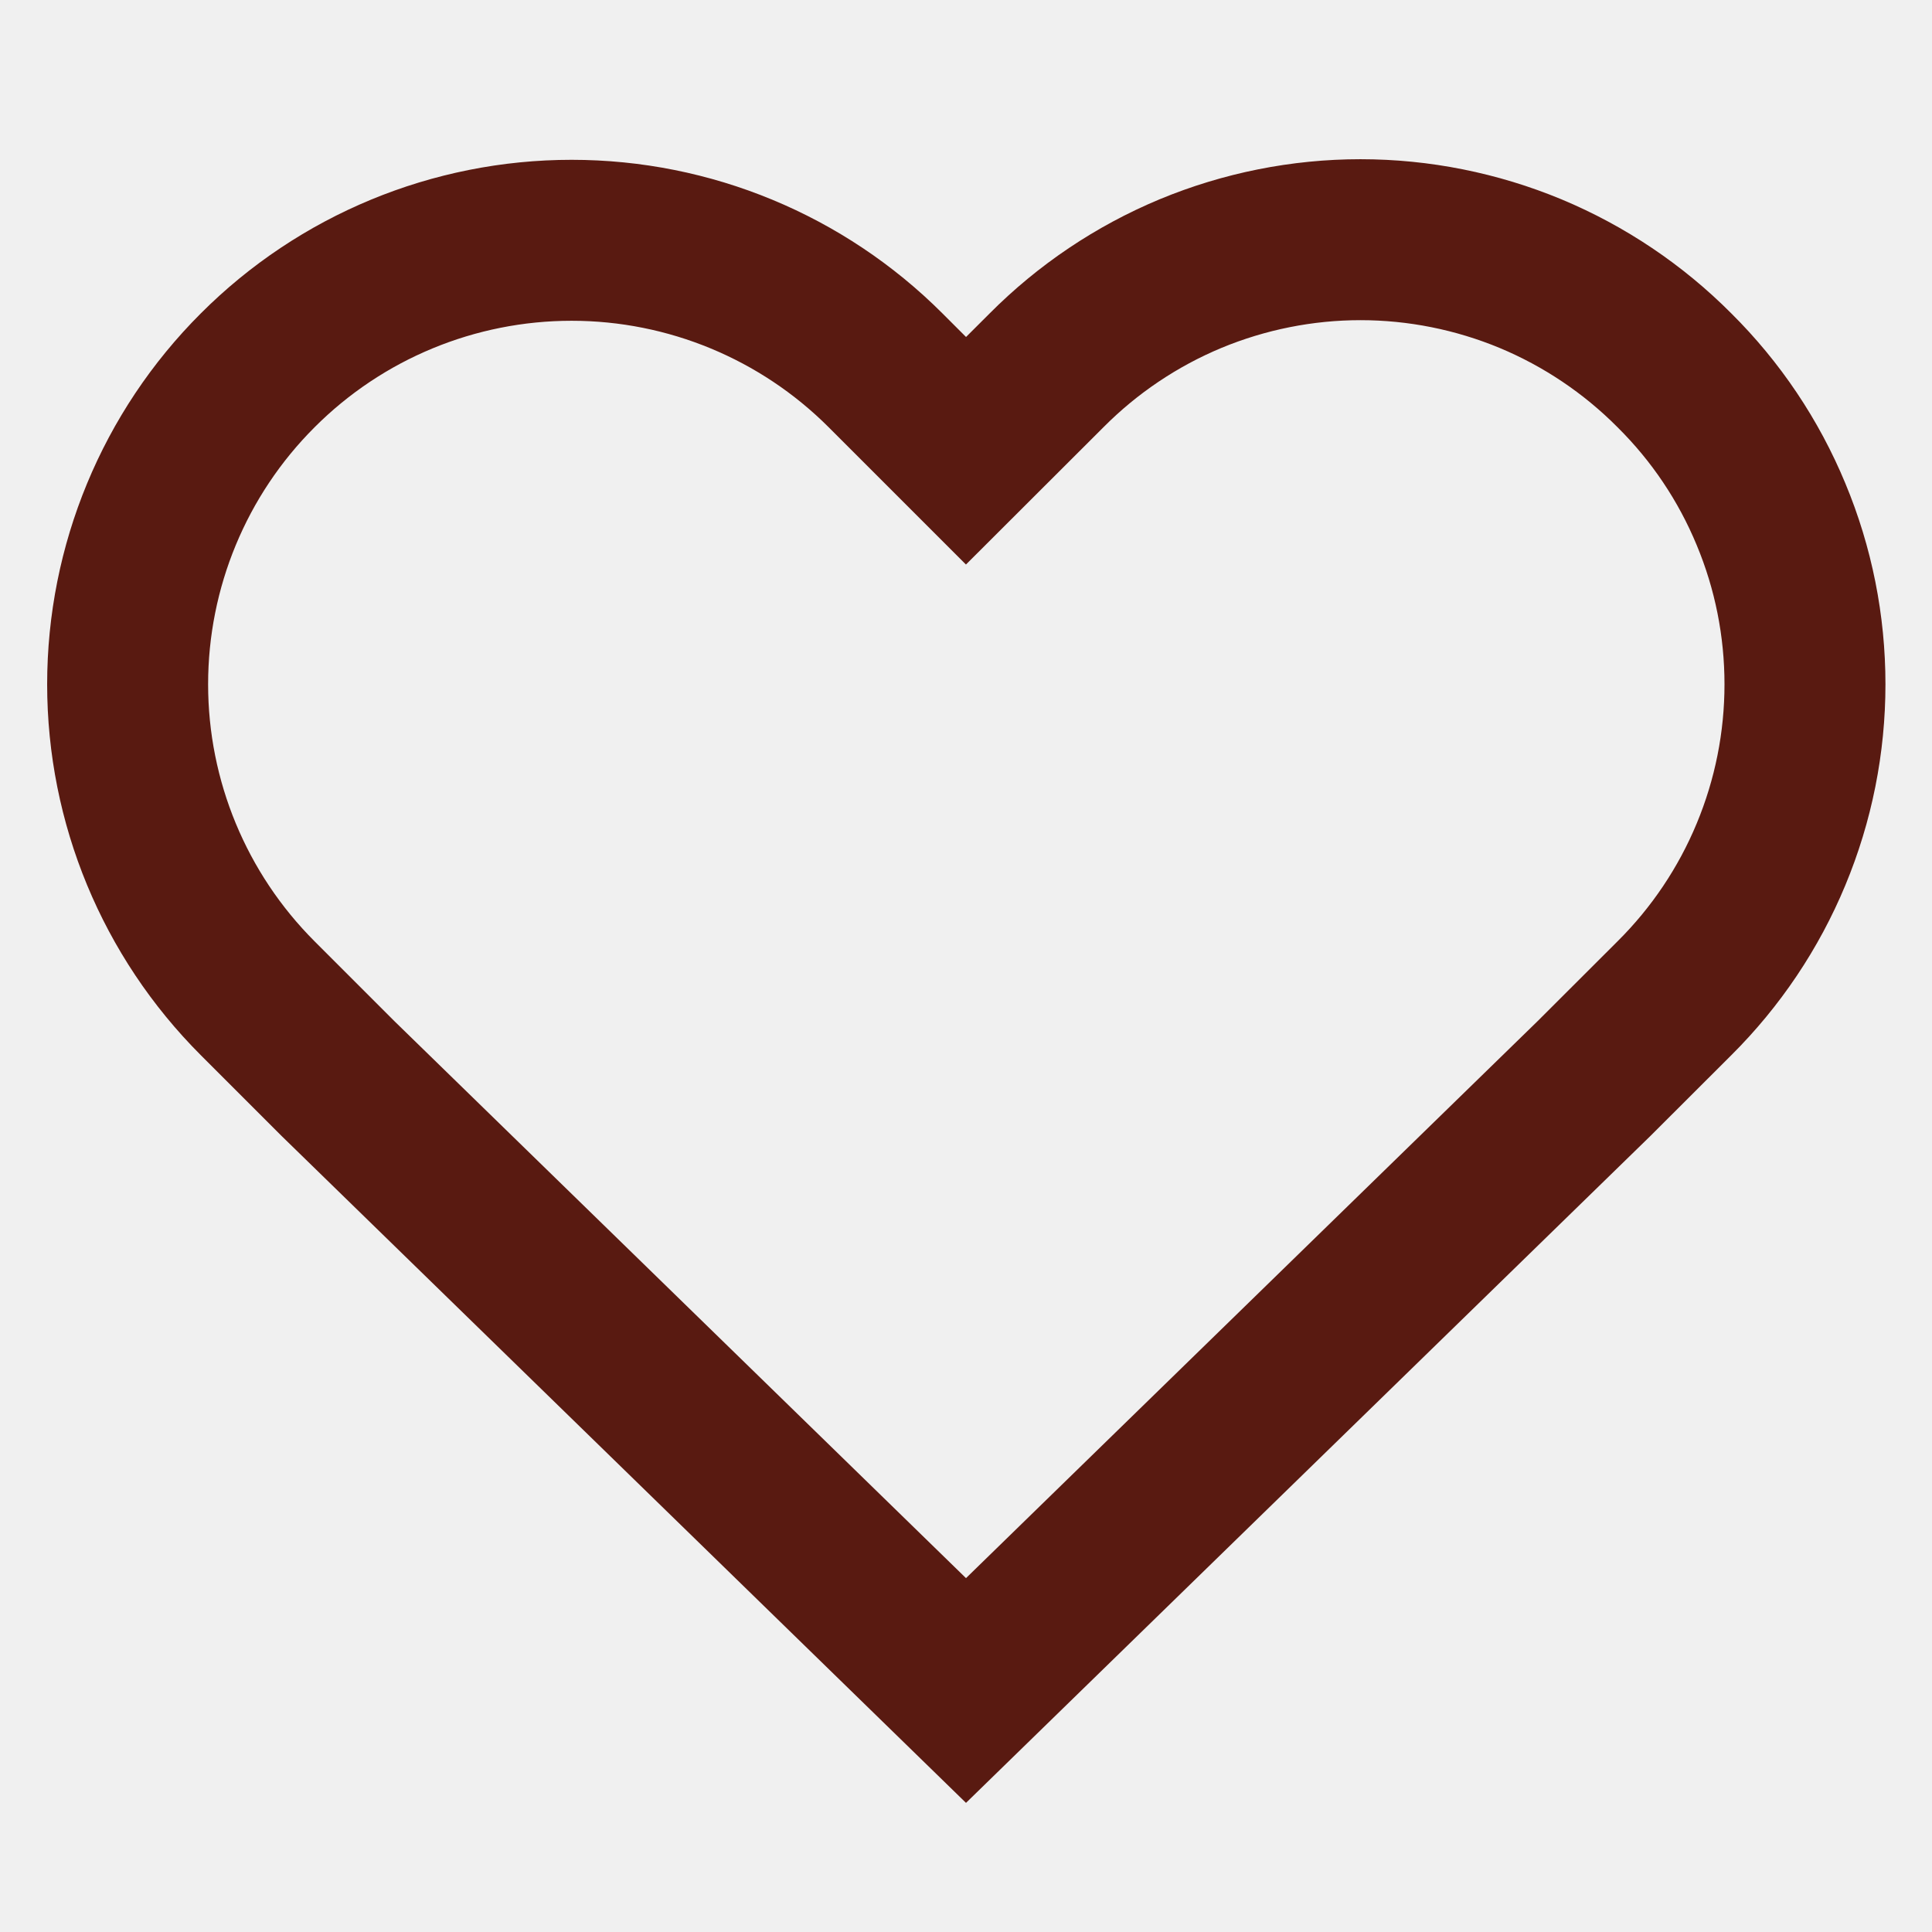
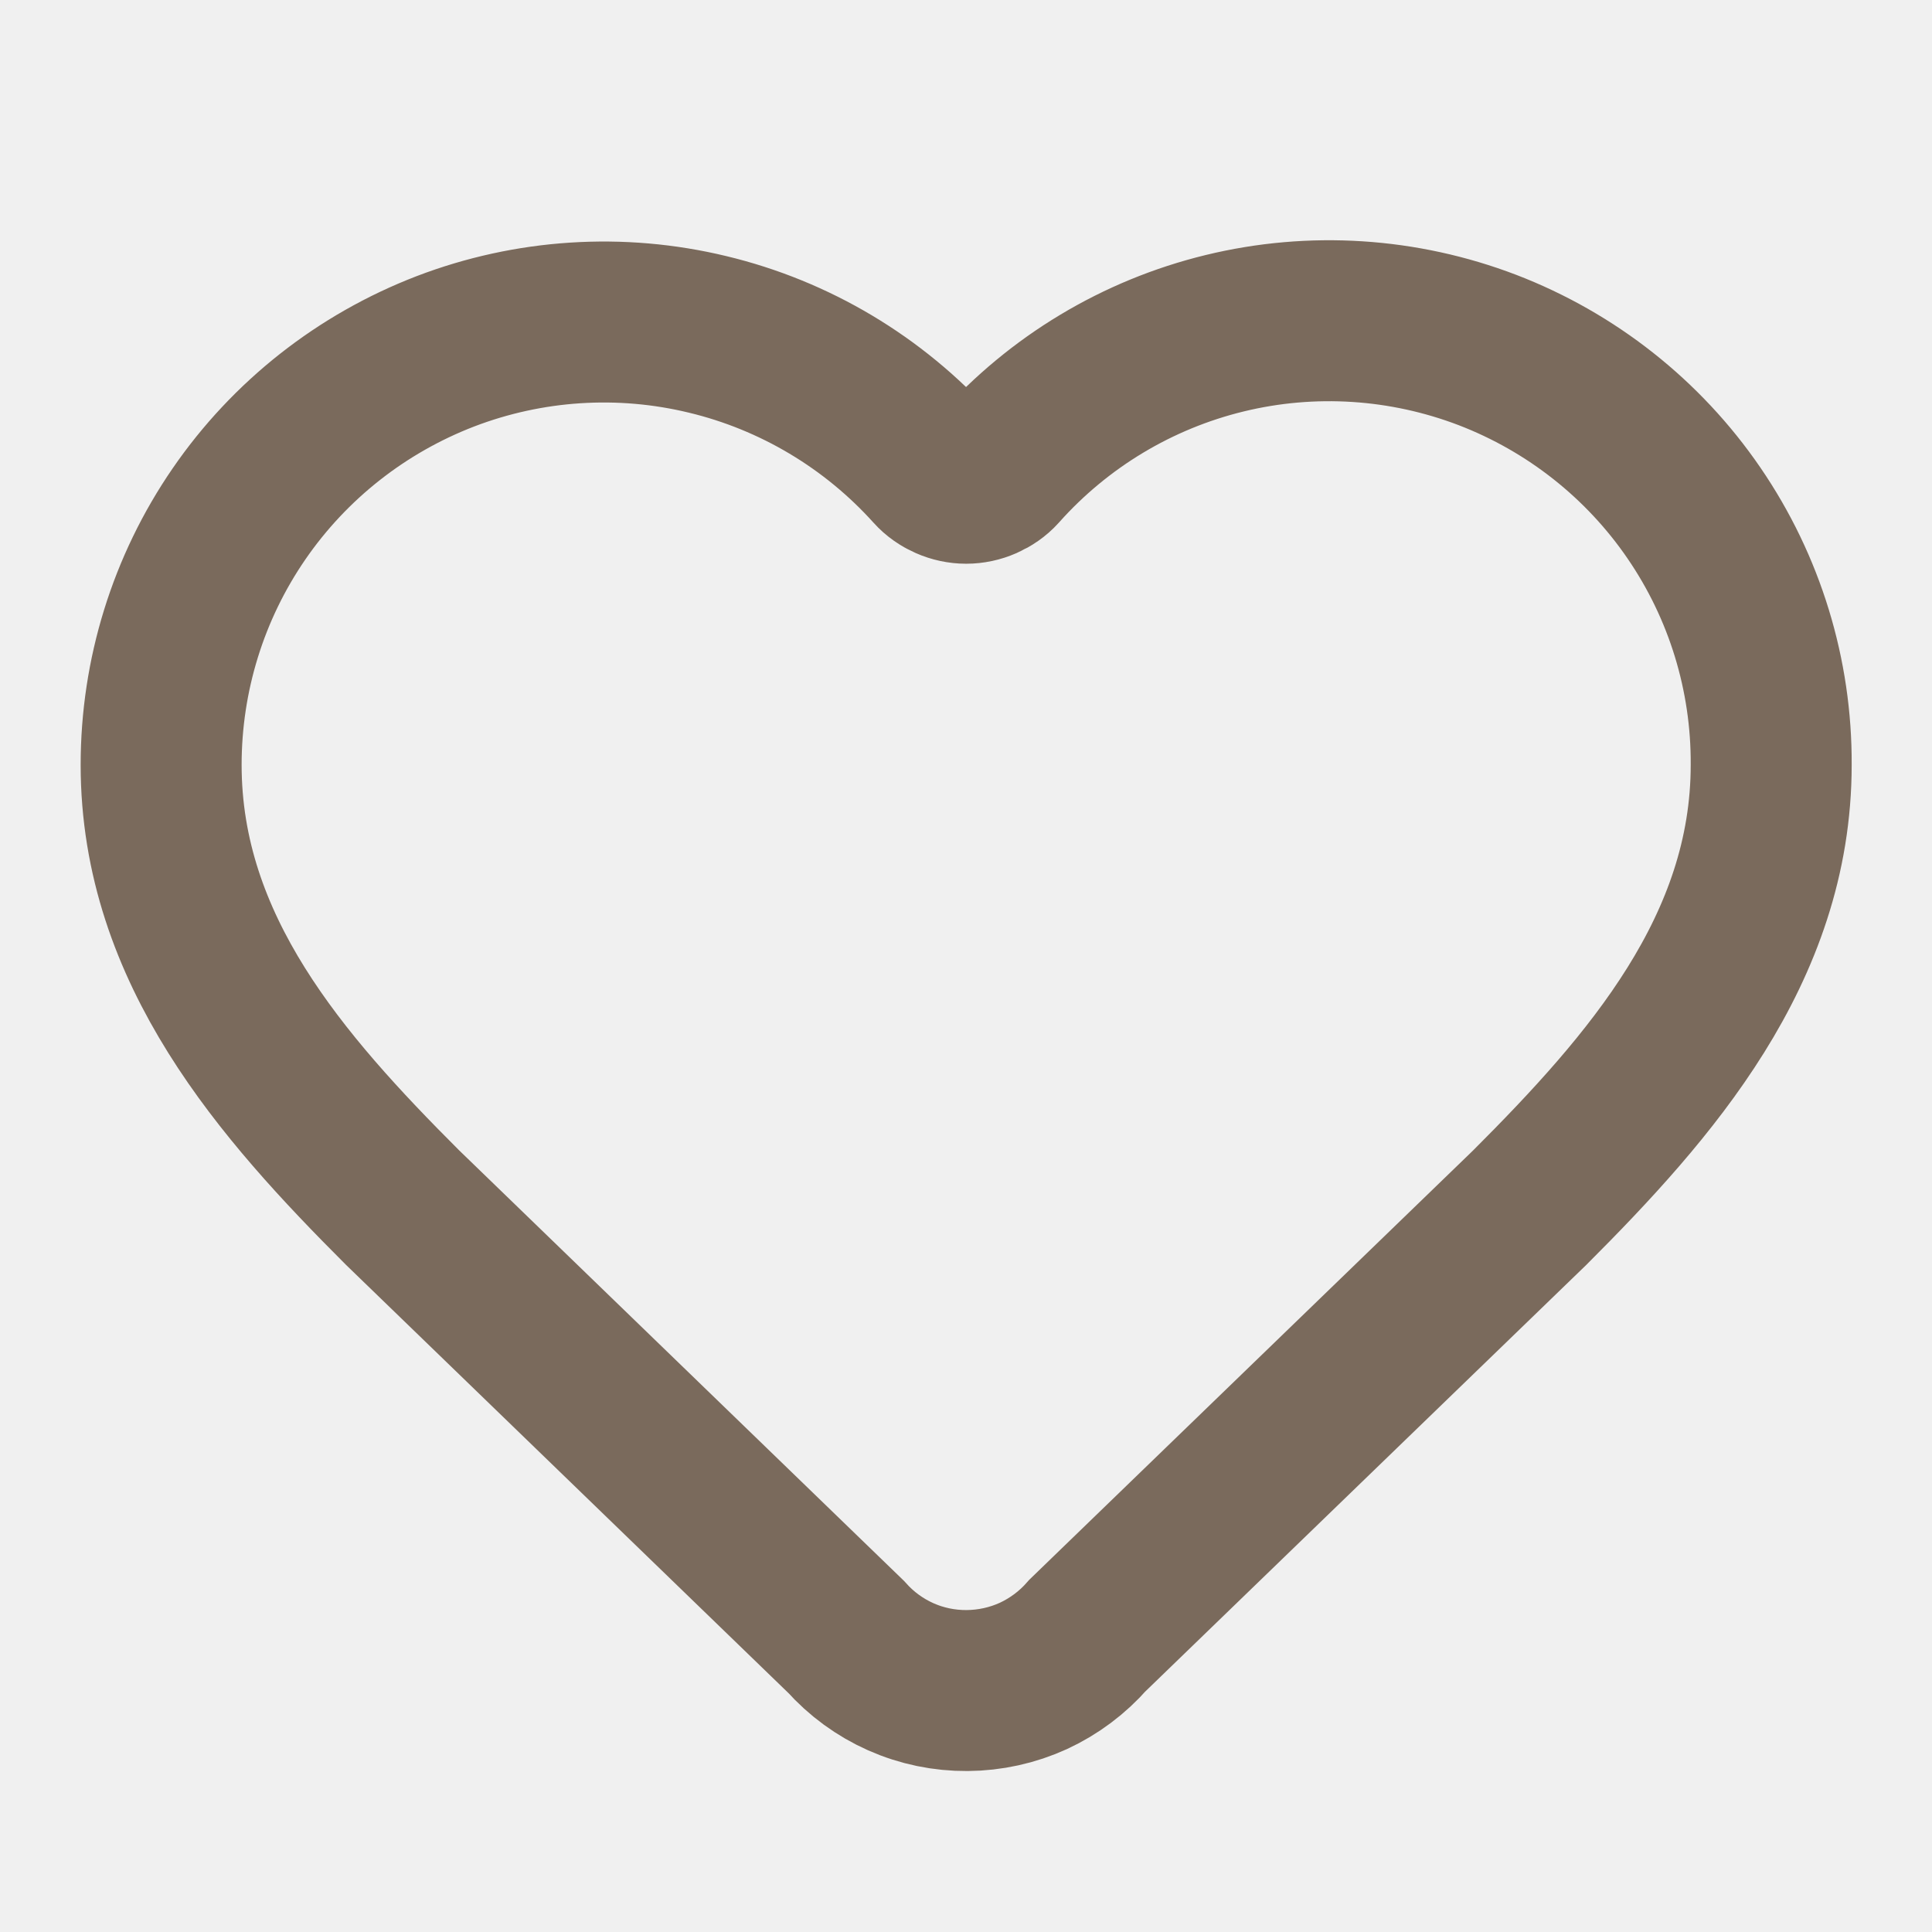
- <svg xmlns="http://www.w3.org/2000/svg" preserveAspectRatio="none" overflow="visible" style="display: block;" width="16" height="16" viewBox="0 0 16 16" fill="none">
-   <g id="SVG">
-     <path id="Vector" d="M13.867 3.067C13.526 2.724 13.121 2.452 12.675 2.266C12.229 2.081 11.75 1.985 11.267 1.985C10.784 1.985 10.305 2.081 9.859 2.266C9.413 2.452 9.008 2.724 8.667 3.067L8 3.733L7.334 3.067C6.644 2.377 5.709 1.99 4.734 1.99C3.758 1.99 2.823 2.377 2.134 3.067C1.444 3.756 1.057 4.691 1.057 5.667C1.057 6.642 1.444 7.577 2.134 8.267L2.8 8.933L8 14L13.2 8.933L13.867 8.267C14.21 7.926 14.482 7.521 14.667 7.075C14.853 6.628 14.948 6.15 14.948 5.667C14.948 5.183 14.853 4.705 14.667 4.259C14.482 3.812 14.21 3.407 13.867 3.067Z" stroke-width="1.333" stroke="#591A11" />
+ <svg xmlns="http://www.w3.org/2000/svg" preserveAspectRatio="none" overflow="visible" style="display: block;" width="11.642" height="11.642" viewBox="0 0 11.642 11.642" fill="none">
+   <g id="heart" clip-path="url(#clip0_0_4)">
+     <path id="Vector" d="M0.971 4.609C0.971 4.069 1.134 3.542 1.44 3.097C1.746 2.652 2.18 2.311 2.684 2.117C3.188 1.924 3.739 1.888 4.264 2.015C4.789 2.141 5.263 2.424 5.624 2.825C5.649 2.853 5.68 2.874 5.714 2.889C5.748 2.904 5.785 2.912 5.822 2.912C5.859 2.912 5.896 2.904 5.93 2.889C5.964 2.874 5.995 2.853 6.02 2.825C6.38 2.421 6.854 2.136 7.38 2.008C7.906 1.88 8.458 1.916 8.963 2.109C9.468 2.303 9.903 2.646 10.208 3.092C10.514 3.539 10.676 4.068 10.673 4.609C10.673 5.72 9.946 6.549 9.218 7.277L6.554 9.854C6.463 9.958 6.352 10.041 6.227 10.099C6.102 10.156 5.966 10.186 5.828 10.187C5.69 10.188 5.554 10.16 5.428 10.104C5.302 10.048 5.19 9.966 5.098 9.863L2.426 7.277C1.698 6.549 0.971 5.724 0.971 4.609Z" stroke-width="0.97" stroke-linecap="round" stroke="#7A6A5C" />
  </g>
+   <defs>
+     <clipPath id="clip0_0_4">
+       <rect width="11.642" height="11.642" fill="white" />
+     </clipPath>
+   </defs>
</svg>
